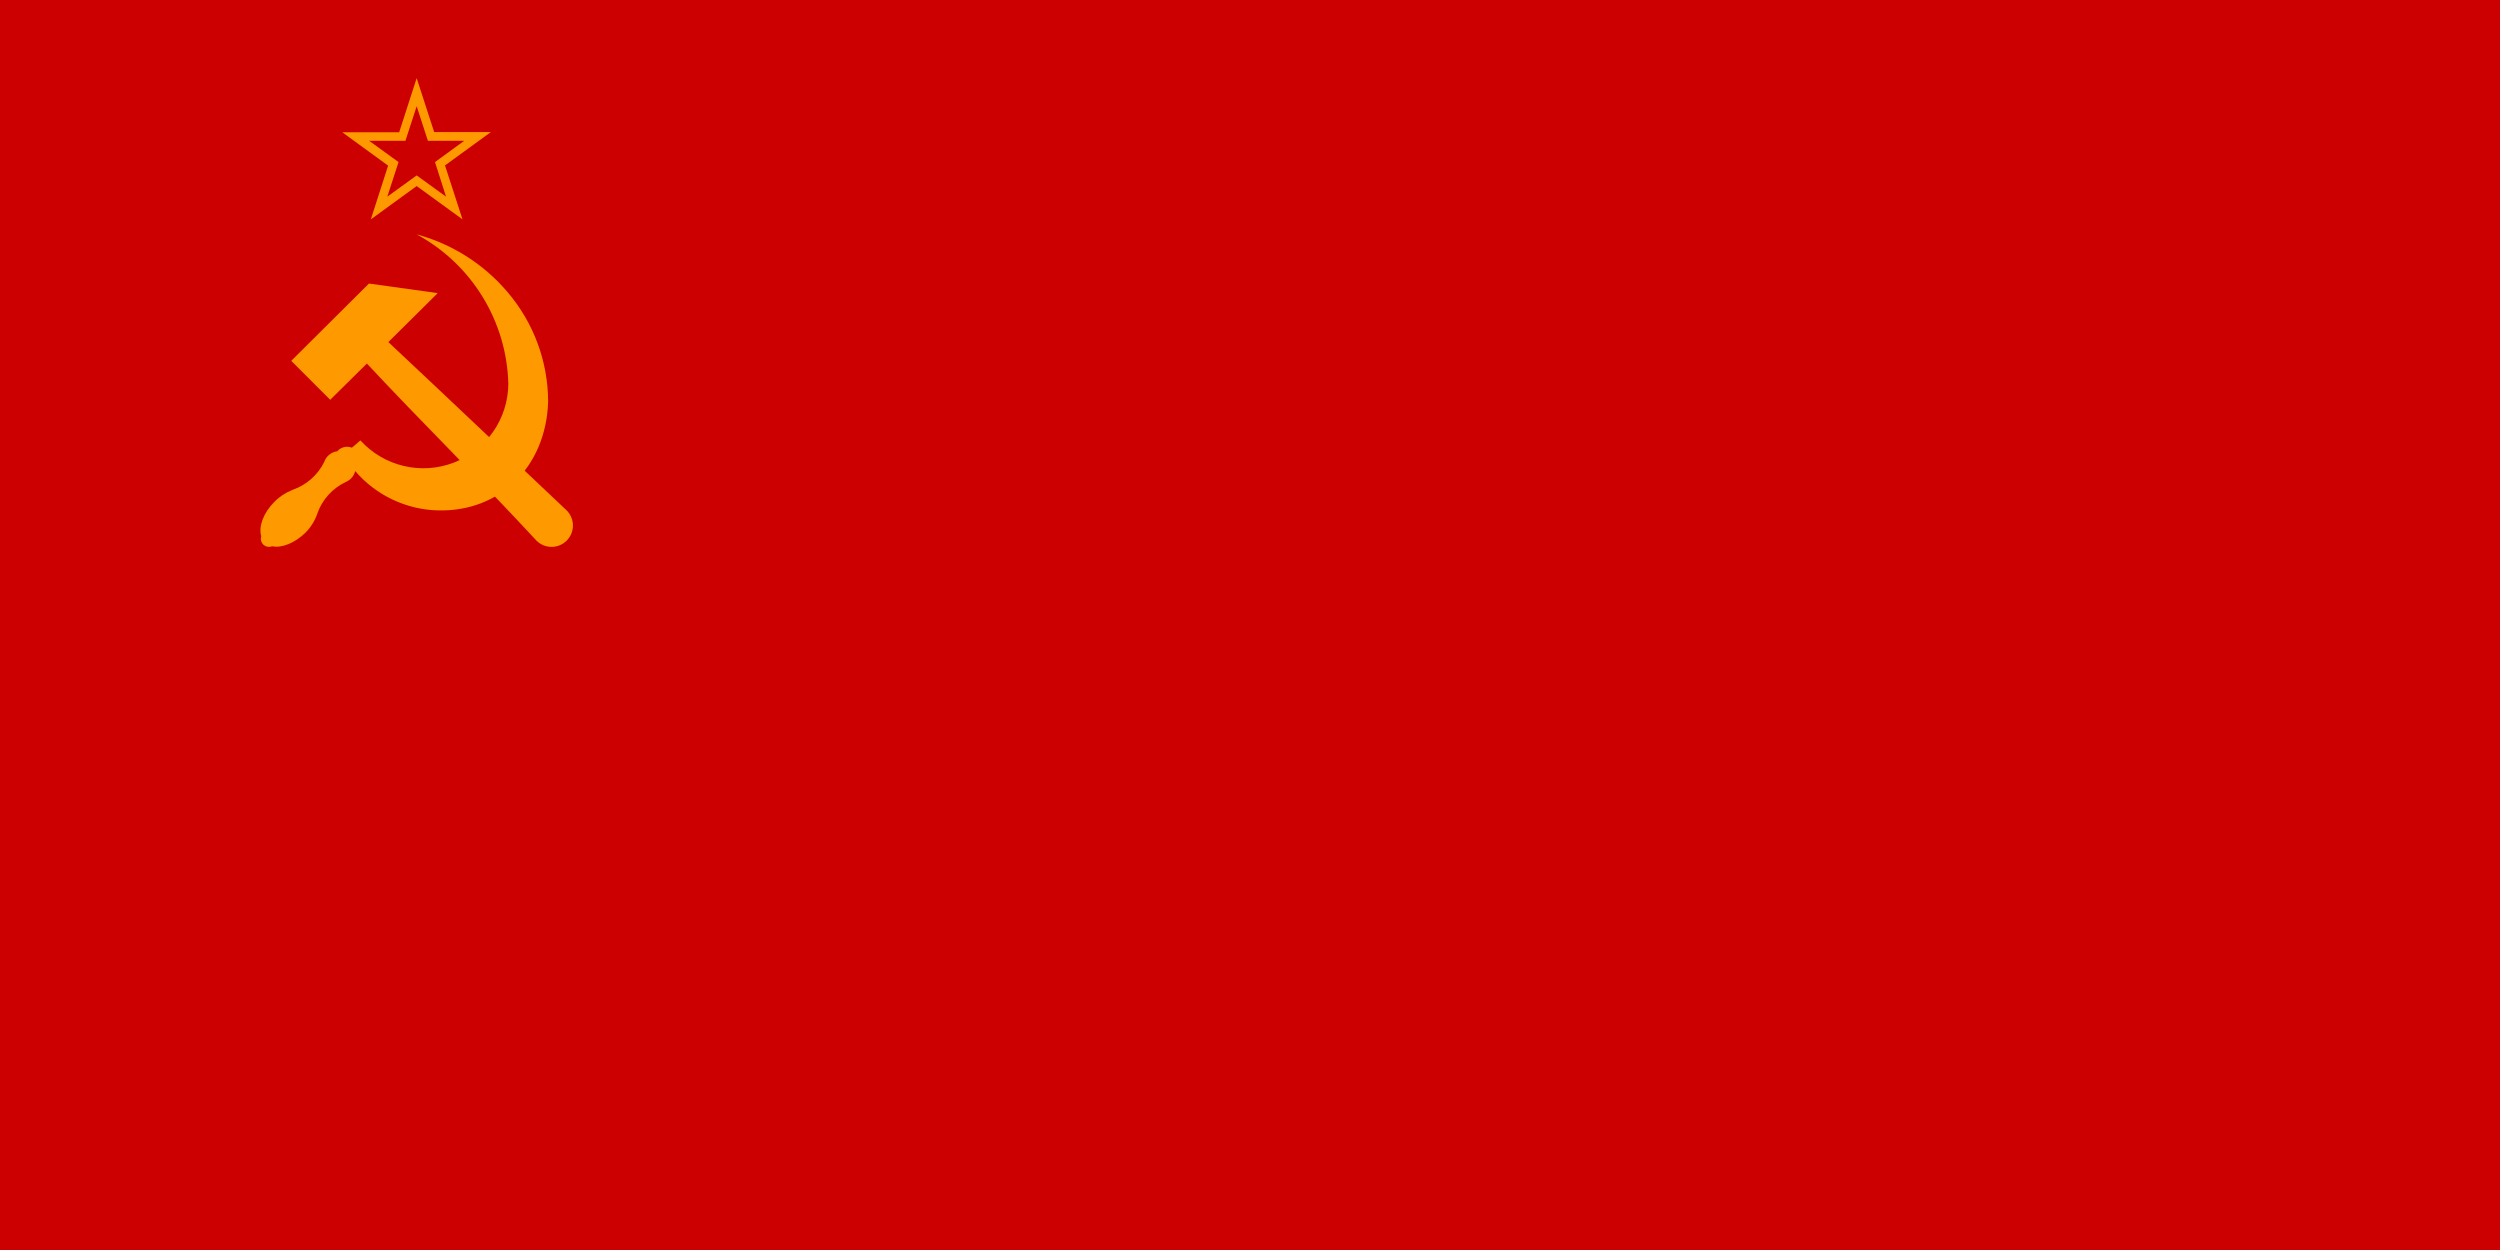
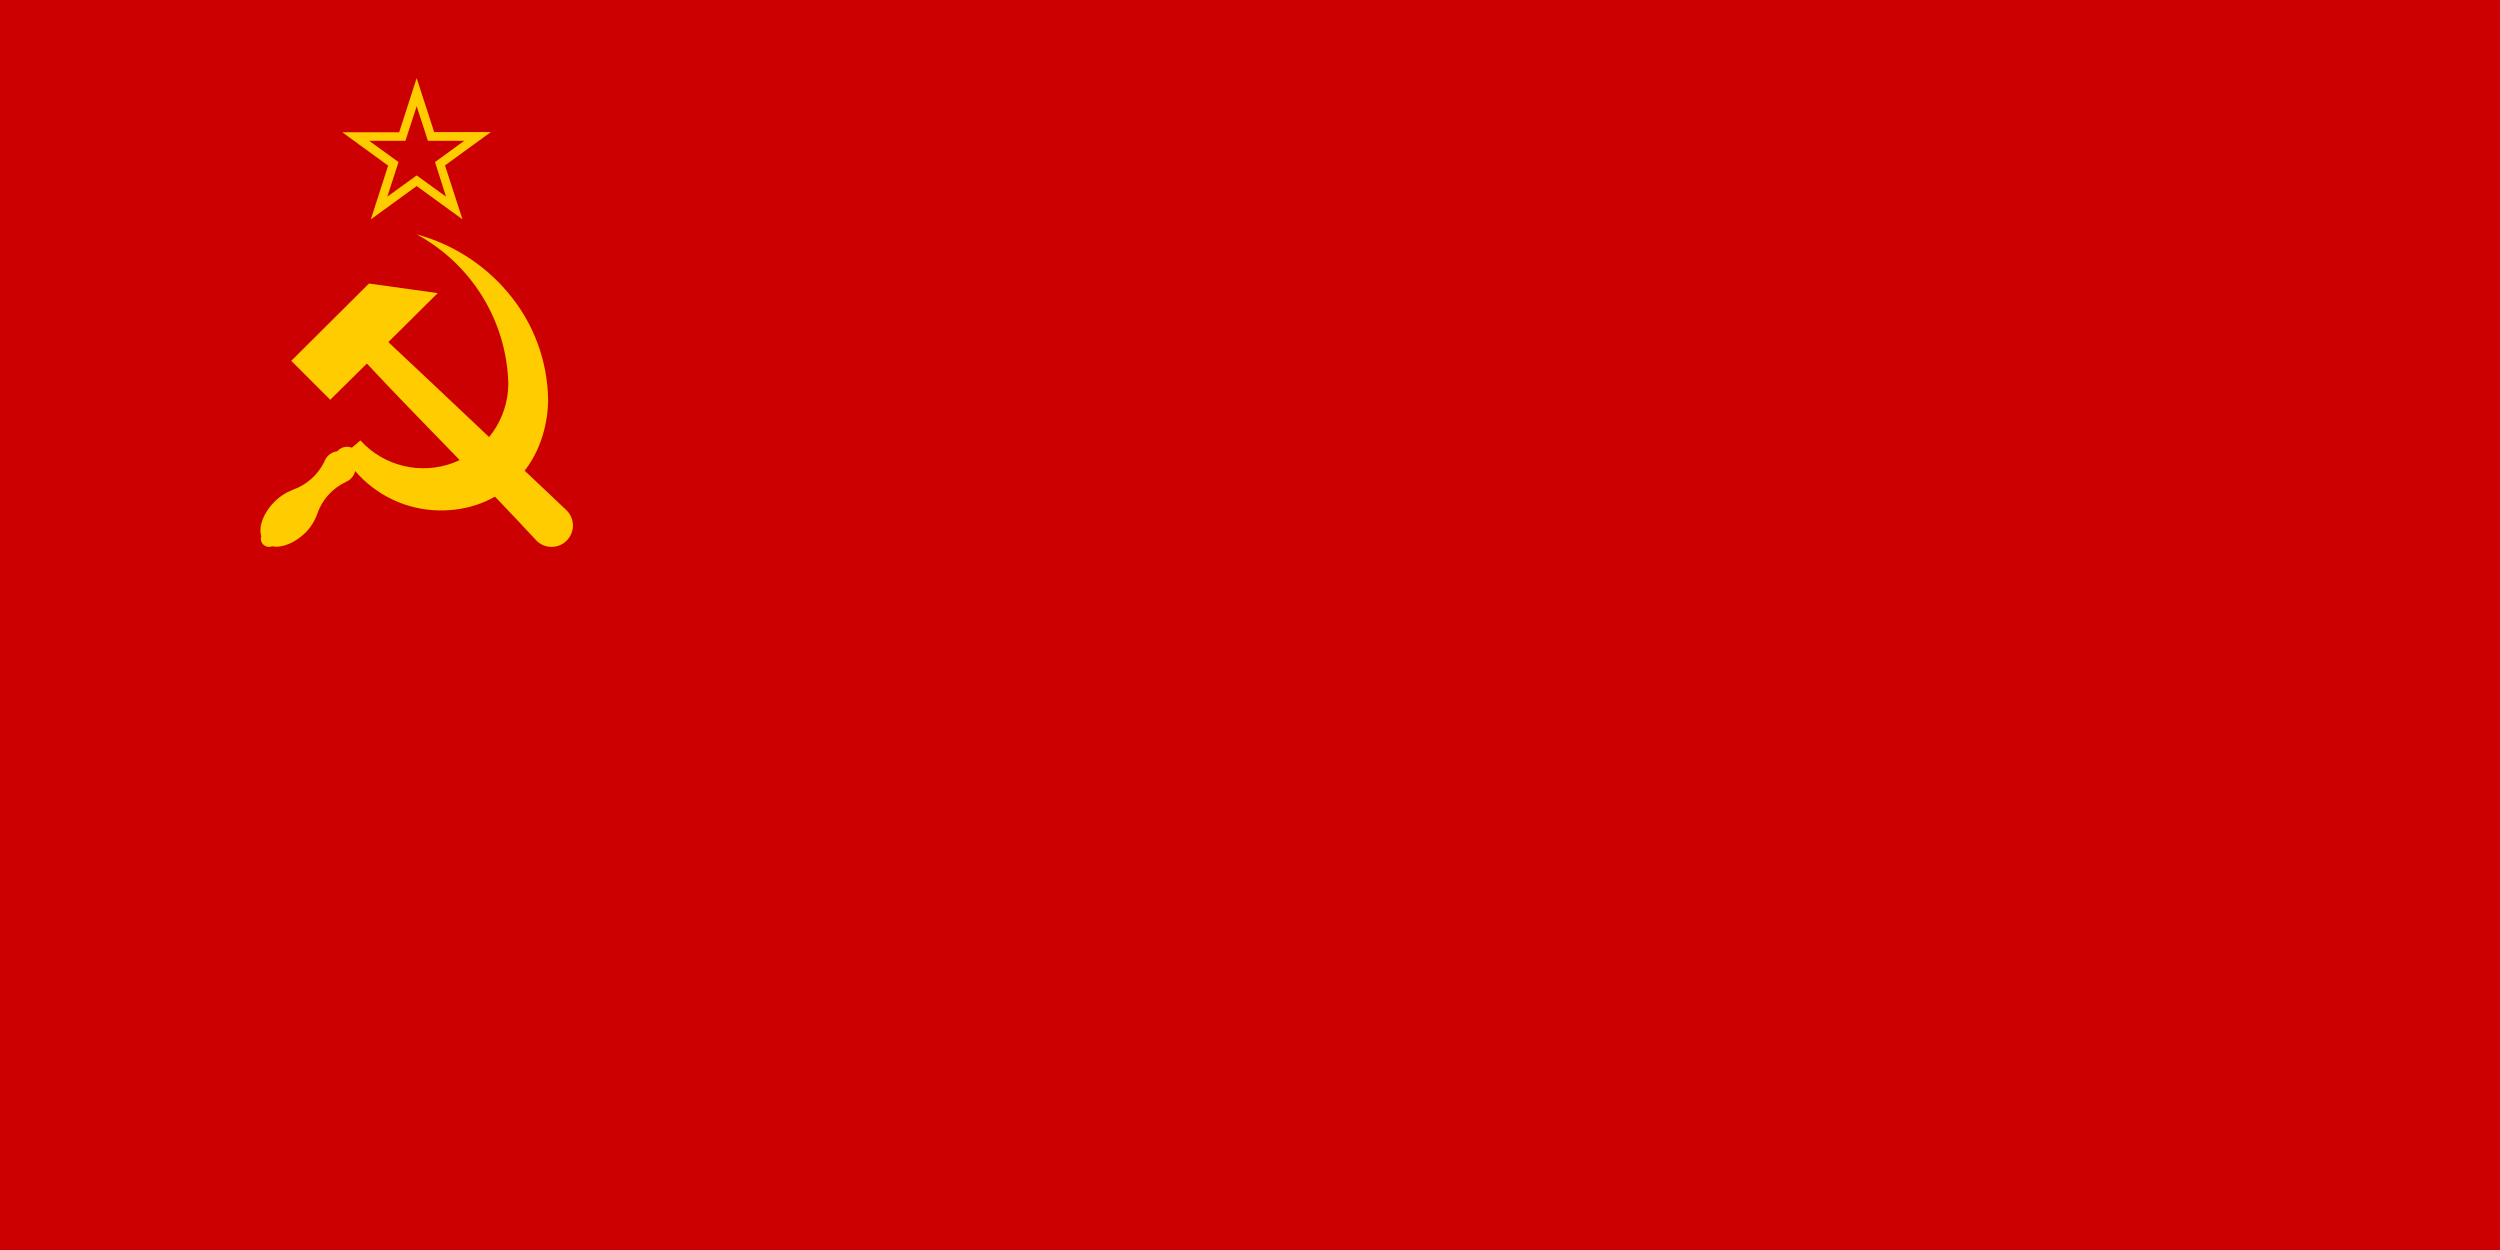
<svg xmlns="http://www.w3.org/2000/svg" viewBox="0 0 1200 600">
  <rect width="1200" height="600" fill="#c00" />
-   <g fill="#f90">
+   <g fill="#fc0">
    <path d="M200 37.5l-8.4 26h-27.3l22 16-8.3 25.8 22-16 22 16-8.4-25.9 22-16h-27.2zm0 13.5l5.4 16.6h17.4l-14 10.2 5.3 16.6L200 84.2l-14.1 10.2 5.4-16.6-14.1-10.2h17.4zM139.8 173.2l18.7 18.7 17.6-17.4c26.7 28.6 54.8 56.2 81.4 85A10.2 10.2 0 0 0 272 245c-28.5-26.9-57-54-85.6-80.8l23.7-23.5-33-4.6z" />
    <path d="M200 112.5a84 84 0 0 1 44 71.7 40.8 40.8 0 0 1-71 27.2l-4.1 3.5a6.2 6.2 0 0 0-7 1.7 7.7 7.7 0 0 0-6.3 5.2 26.6 26.6 0 0 1-15.1 13.3 1.3 1.3 0 0 0-.2.1 24.5 24.5 0 0 0-8.7 5.8c-5.1 5.1-7.6 11.7-6.2 16.4a3.9 3.9 0 0 0 5.2 4.8c4.7 1 11-1.6 16-6.5a24 24 0 0 0 5.8-9.4 26.2 26.2 0 0 1 13.5-14.9 2.6 2.6 0 0 0 .4-.2 7.7 7.7 0 0 0 4.2-5.1 54.1 54.1 0 0 0 40 18.9c29.6.6 51.6-21 52.6-52.2a81.3 81.3 0 0 0-19.4-52.5 87 87 0 0 0-43.7-27.8z" />
  </g>
</svg>
